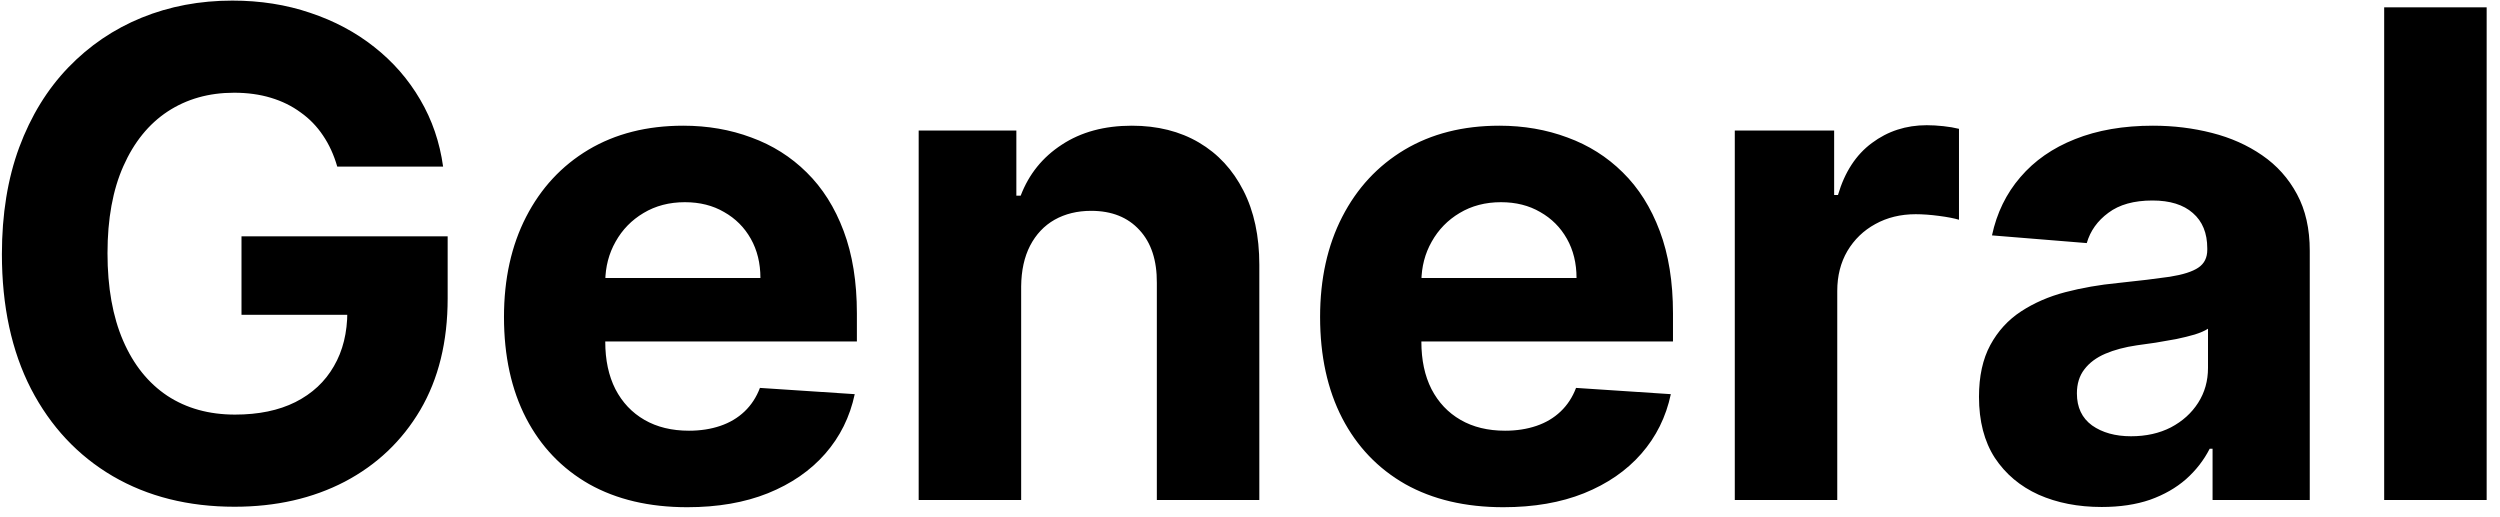
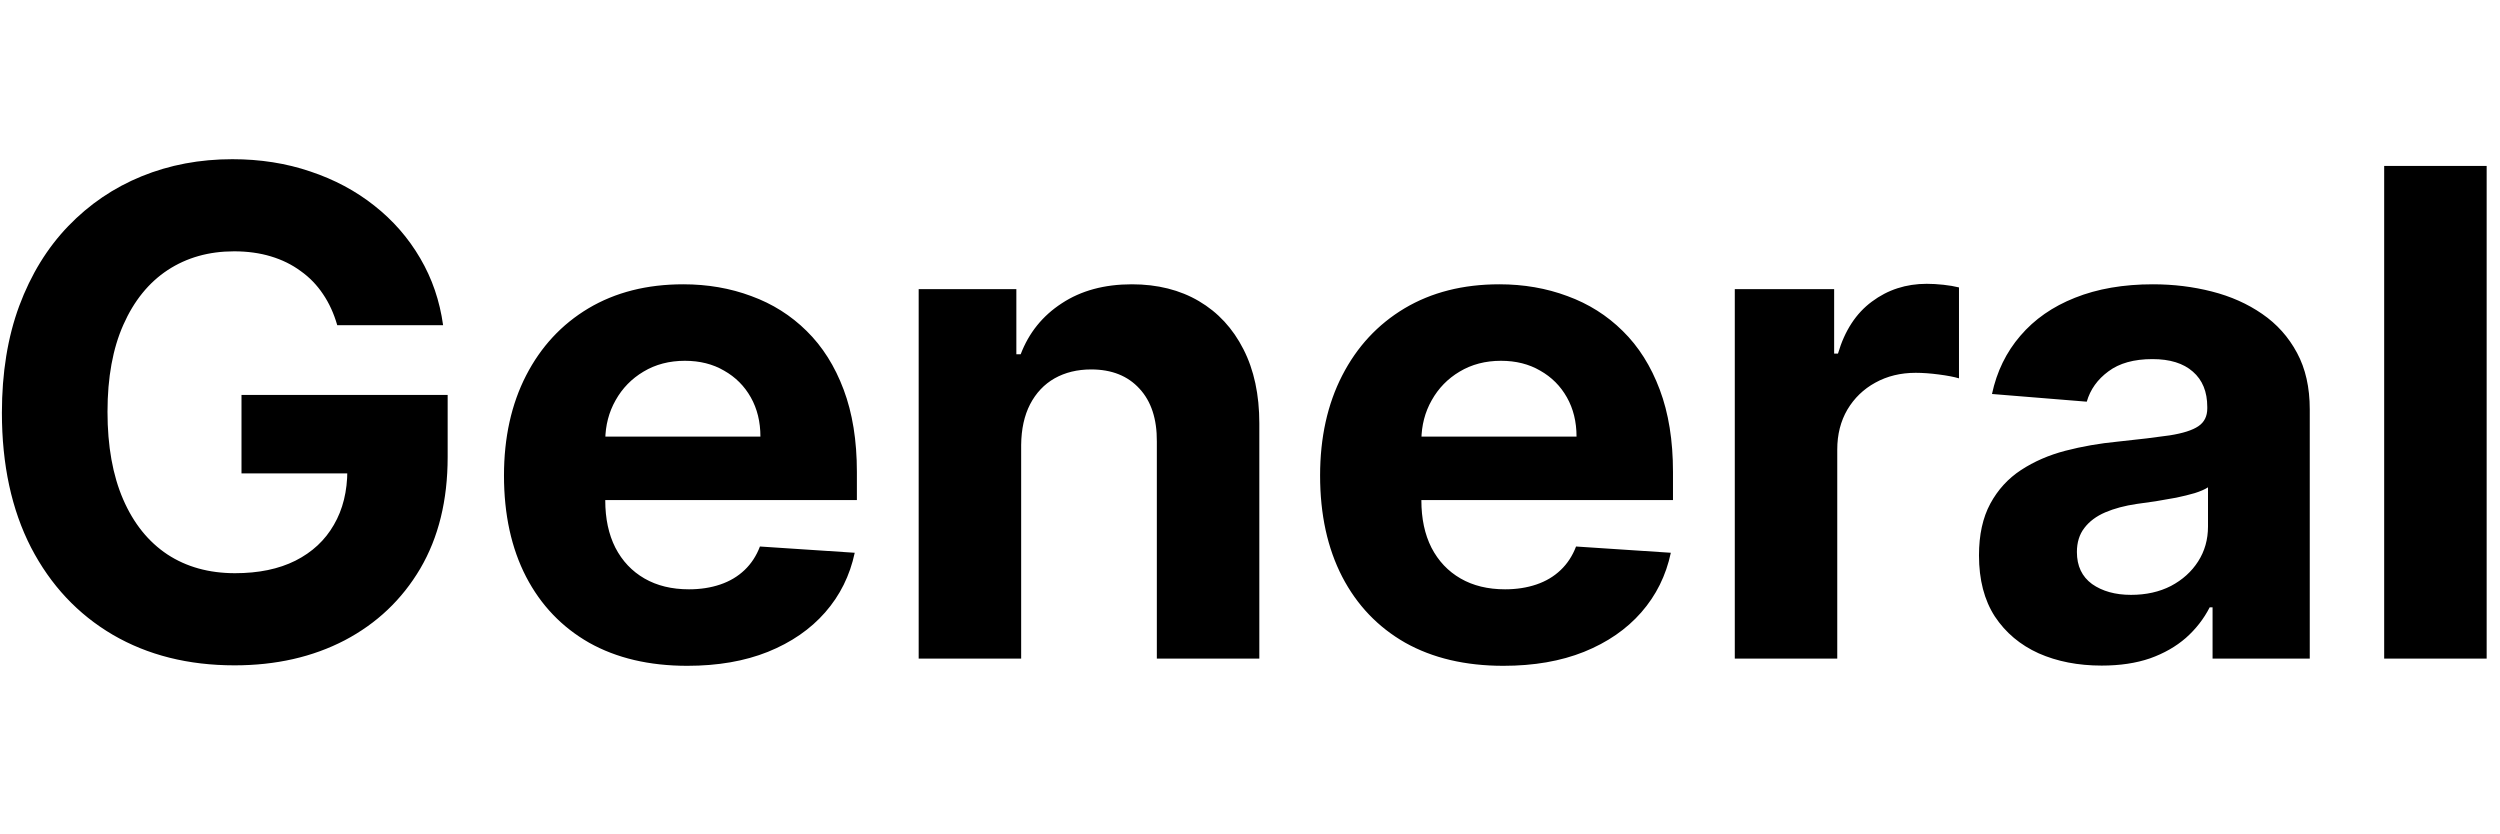
- <svg xmlns="http://www.w3.org/2000/svg" width="155" height="32" viewBox="0 0 155 32" fill="none">
+ <svg xmlns="http://www.w3.org/2000/svg" width="72" height="24" viewBox="0 0 155 32" fill="none">
  <path d="M20.909 10.328C20.7 9.602 20.407 8.961 20.029 8.404C19.651 7.837 19.189 7.36 18.642 6.972C18.105 6.575 17.489 6.271 16.793 6.062C16.107 5.854 15.346 5.749 14.511 5.749C12.95 5.749 11.577 6.137 10.394 6.913C9.221 7.688 8.306 8.817 7.65 10.298C6.994 11.77 6.665 13.57 6.665 15.697C6.665 17.825 6.989 19.635 7.635 21.126C8.281 22.618 9.196 23.756 10.379 24.542C11.562 25.317 12.96 25.705 14.57 25.705C16.032 25.705 17.28 25.447 18.314 24.93C19.358 24.403 20.153 23.662 20.7 22.707C21.257 21.753 21.535 20.624 21.535 19.322L22.848 19.516H14.973V14.653H27.755V18.501C27.755 21.186 27.188 23.493 26.055 25.422C24.921 27.341 23.36 28.822 21.371 29.866C19.383 30.901 17.106 31.418 14.54 31.418C11.677 31.418 9.161 30.786 6.994 29.523C4.826 28.251 3.136 26.446 1.923 24.109C0.719 21.763 0.118 18.979 0.118 15.757C0.118 13.281 0.476 11.074 1.192 9.135C1.918 7.186 2.932 5.536 4.234 4.183C5.537 2.831 7.053 1.802 8.783 1.096C10.514 0.39 12.388 0.037 14.406 0.037C16.136 0.037 17.747 0.29 19.239 0.798C20.73 1.295 22.053 2.001 23.206 2.915C24.369 3.83 25.319 4.919 26.055 6.182C26.791 7.435 27.263 8.817 27.472 10.328H20.909ZM42.612 31.447C40.255 31.447 38.227 30.97 36.527 30.016C34.837 29.051 33.534 27.689 32.619 25.929C31.704 24.159 31.247 22.066 31.247 19.65C31.247 17.293 31.704 15.225 32.619 13.445C33.534 11.665 34.822 10.278 36.482 9.284C38.153 8.29 40.111 7.793 42.358 7.793C43.87 7.793 45.277 8.036 46.579 8.523C47.892 9.001 49.035 9.722 50.01 10.686C50.994 11.651 51.76 12.864 52.307 14.325C52.853 15.777 53.127 17.477 53.127 19.426V21.171H33.782V17.234H47.146C47.146 16.319 46.947 15.508 46.55 14.803C46.152 14.097 45.6 13.545 44.894 13.147C44.198 12.739 43.388 12.536 42.463 12.536C41.498 12.536 40.643 12.759 39.898 13.207C39.162 13.644 38.585 14.236 38.167 14.982C37.75 15.717 37.536 16.538 37.526 17.442V21.186C37.526 22.32 37.735 23.299 38.153 24.124C38.58 24.95 39.182 25.586 39.957 26.033C40.733 26.481 41.653 26.704 42.716 26.704C43.422 26.704 44.069 26.605 44.655 26.406C45.242 26.207 45.744 25.909 46.162 25.511C46.579 25.114 46.898 24.626 47.116 24.05L52.993 24.438C52.694 25.849 52.083 27.082 51.158 28.136C50.243 29.18 49.06 29.996 47.608 30.582C46.167 31.159 44.501 31.447 42.612 31.447ZM63.312 17.756V31H56.958V8.091H63.014V12.133H63.282C63.789 10.8 64.639 9.746 65.832 8.971C67.026 8.185 68.472 7.793 70.173 7.793C71.764 7.793 73.151 8.141 74.334 8.837C75.517 9.533 76.437 10.527 77.093 11.82C77.749 13.102 78.078 14.633 78.078 16.413V31H71.724V17.547C71.734 16.145 71.376 15.051 70.65 14.266C69.924 13.47 68.925 13.072 67.652 13.072C66.797 13.072 66.041 13.256 65.385 13.624C64.739 13.992 64.232 14.529 63.864 15.235C63.506 15.931 63.322 16.771 63.312 17.756ZM93.21 31.447C90.854 31.447 88.826 30.97 87.125 30.016C85.435 29.051 84.132 27.689 83.218 25.929C82.303 24.159 81.846 22.066 81.846 19.65C81.846 17.293 82.303 15.225 83.218 13.445C84.132 11.665 85.42 10.278 87.081 9.284C88.751 8.29 90.71 7.793 92.957 7.793C94.468 7.793 95.875 8.036 97.178 8.523C98.49 9.001 99.634 9.722 100.608 10.686C101.593 11.651 102.358 12.864 102.905 14.325C103.452 15.777 103.725 17.477 103.725 19.426V21.171H84.381V17.234H97.745C97.745 16.319 97.546 15.508 97.148 14.803C96.75 14.097 96.198 13.545 95.493 13.147C94.796 12.739 93.986 12.536 93.061 12.536C92.097 12.536 91.242 12.759 90.496 13.207C89.76 13.644 89.184 14.236 88.766 14.982C88.348 15.717 88.135 16.538 88.125 17.442V21.186C88.125 22.32 88.333 23.299 88.751 24.124C89.179 24.95 89.78 25.586 90.556 26.033C91.331 26.481 92.251 26.704 93.315 26.704C94.021 26.704 94.667 26.605 95.254 26.406C95.841 26.207 96.343 25.909 96.76 25.511C97.178 25.114 97.496 24.626 97.715 24.05L103.591 24.438C103.293 25.849 102.681 27.082 101.757 28.136C100.842 29.18 99.659 29.996 98.207 30.582C96.765 31.159 95.1 31.447 93.21 31.447ZM107.557 31V8.091H113.717V12.088H113.955C114.373 10.666 115.074 9.592 116.058 8.866C117.043 8.131 118.176 7.763 119.459 7.763C119.777 7.763 120.12 7.783 120.488 7.822C120.856 7.862 121.179 7.917 121.457 7.987V13.624C121.159 13.535 120.746 13.455 120.219 13.386C119.692 13.316 119.21 13.281 118.773 13.281C117.838 13.281 117.003 13.485 116.267 13.893C115.541 14.29 114.964 14.847 114.537 15.563C114.119 16.279 113.91 17.104 113.91 18.039V31H107.557ZM130.304 31.433C128.842 31.433 127.54 31.179 126.396 30.672C125.253 30.155 124.348 29.394 123.682 28.39C123.025 27.376 122.697 26.113 122.697 24.602C122.697 23.329 122.931 22.26 123.398 21.395C123.866 20.53 124.502 19.834 125.307 19.307C126.113 18.78 127.027 18.382 128.052 18.114C129.086 17.845 130.169 17.656 131.303 17.547C132.635 17.408 133.709 17.278 134.525 17.159C135.34 17.03 135.932 16.841 136.299 16.592C136.667 16.344 136.851 15.976 136.851 15.489V15.399C136.851 14.454 136.553 13.724 135.956 13.207C135.37 12.69 134.535 12.431 133.451 12.431C132.307 12.431 131.397 12.685 130.721 13.192C130.045 13.689 129.598 14.315 129.379 15.071L123.503 14.594C123.801 13.202 124.388 11.999 125.263 10.984C126.138 9.96 127.266 9.175 128.648 8.628C130.04 8.071 131.651 7.793 133.481 7.793C134.753 7.793 135.971 7.942 137.135 8.24C138.308 8.538 139.347 9.001 140.252 9.627C141.167 10.254 141.888 11.059 142.415 12.043C142.942 13.018 143.205 14.186 143.205 15.548V31H137.179V27.823H137C136.633 28.539 136.14 29.171 135.524 29.717C134.907 30.254 134.167 30.677 133.302 30.985C132.437 31.283 131.437 31.433 130.304 31.433ZM132.123 27.048C133.058 27.048 133.883 26.864 134.599 26.496C135.315 26.118 135.877 25.611 136.285 24.974C136.692 24.338 136.896 23.617 136.896 22.812V20.381C136.697 20.51 136.424 20.629 136.076 20.739C135.738 20.838 135.355 20.933 134.927 21.022C134.5 21.102 134.072 21.176 133.645 21.246C133.217 21.305 132.829 21.36 132.481 21.41C131.736 21.519 131.084 21.693 130.527 21.932C129.971 22.171 129.538 22.494 129.23 22.901C128.922 23.299 128.768 23.796 128.768 24.393C128.768 25.258 129.081 25.919 129.707 26.376C130.344 26.824 131.149 27.048 132.123 27.048ZM154.173 0.455V31H147.819V0.455H154.173Z" fill="black" />
</svg>
